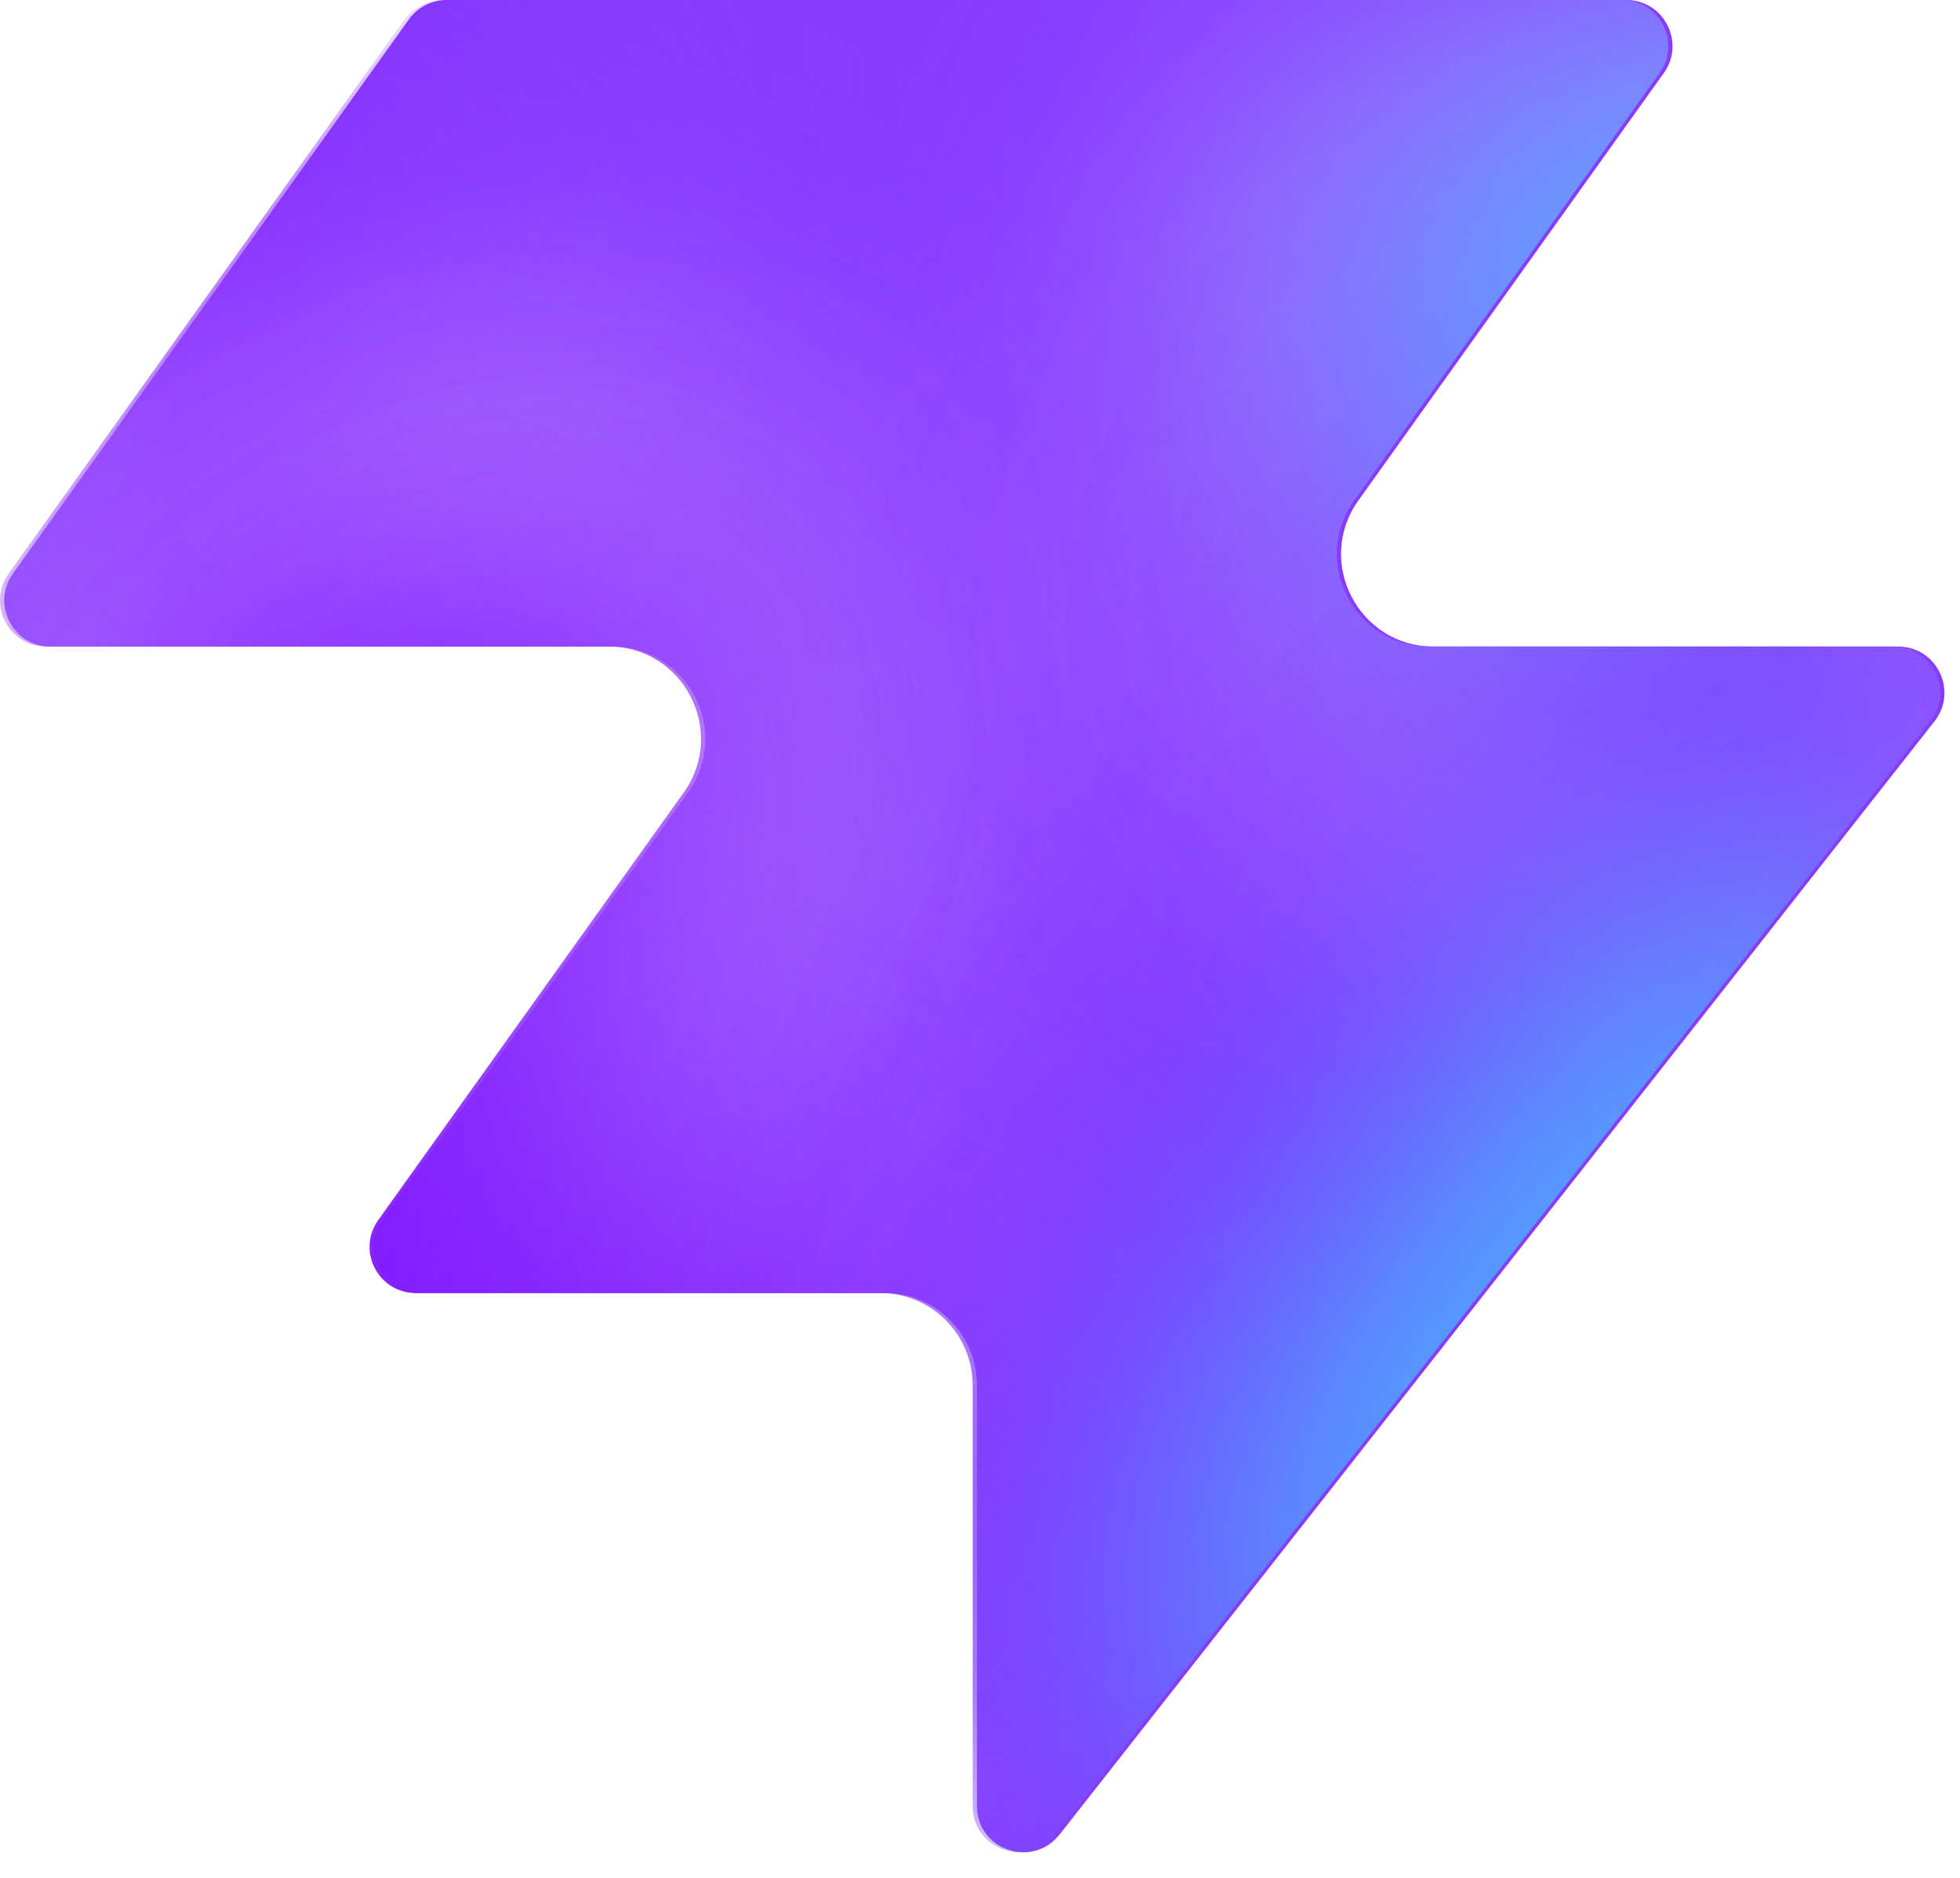
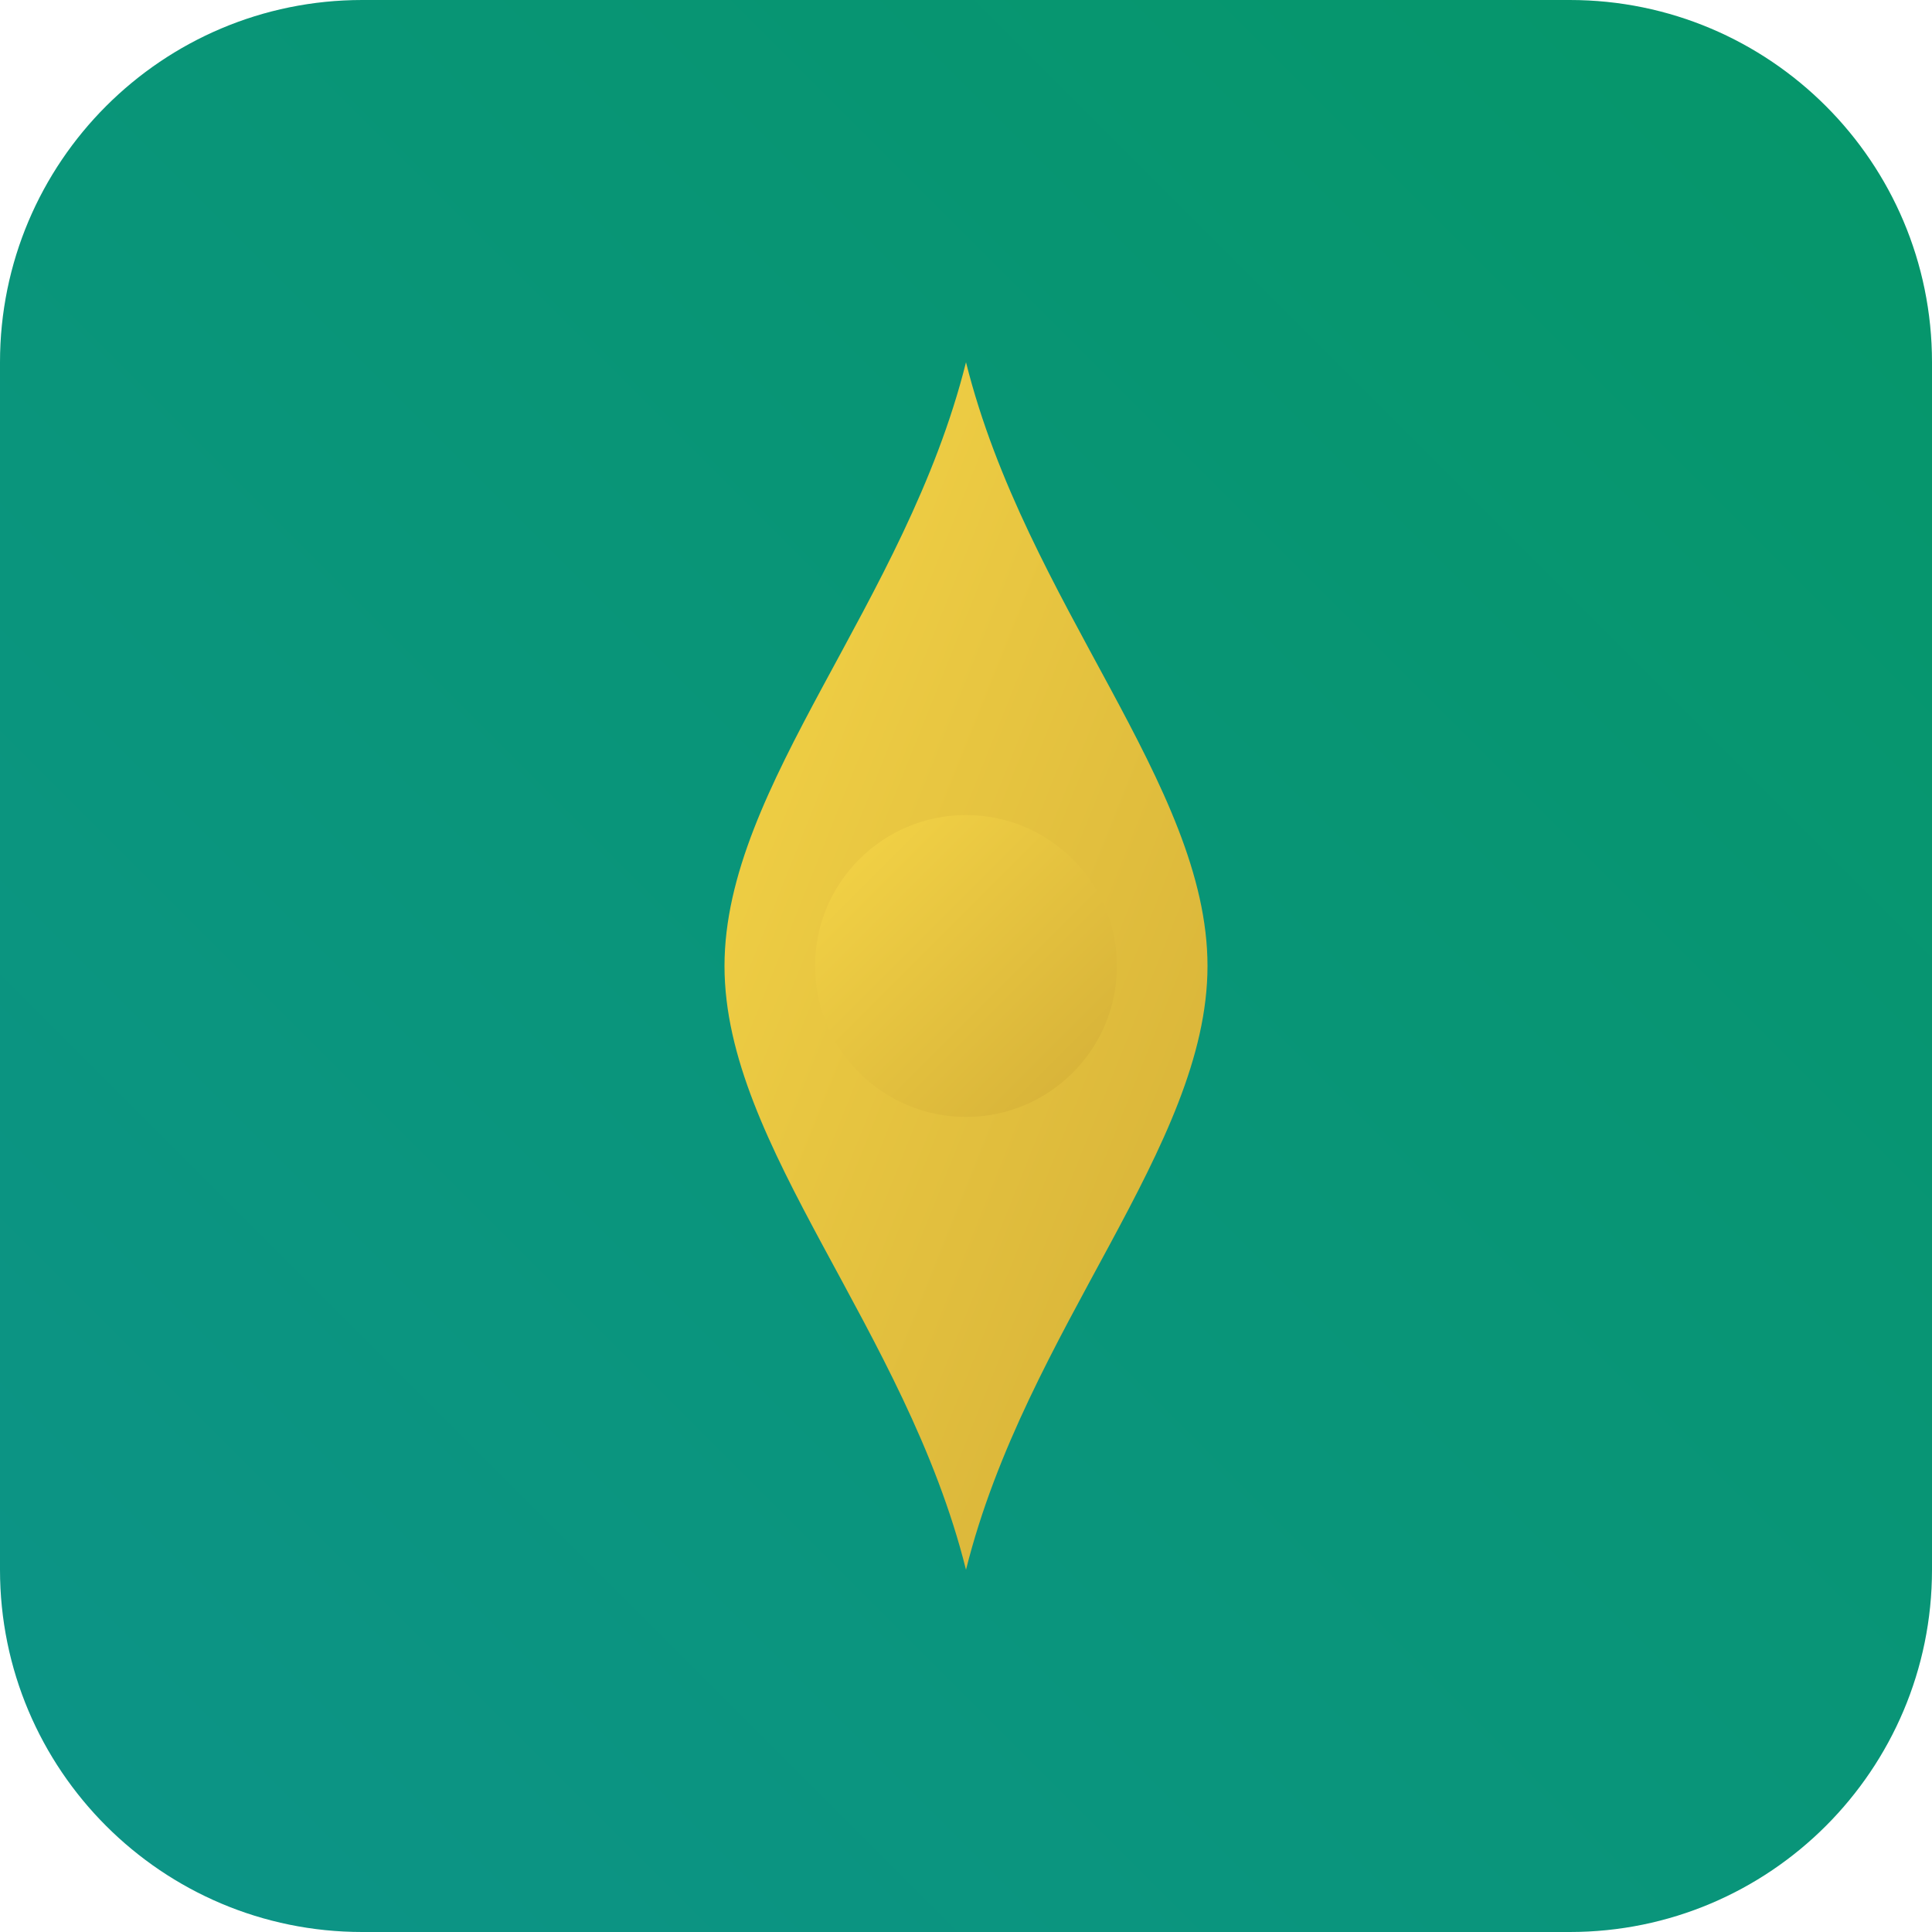
- <svg xmlns="http://www.w3.org/2000/svg" width="48" height="46" fill="none" viewBox="0 0 48 46">
-   <path fill="#863bff" d="M25.946 44.938c-.664.845-2.021.375-2.021-.698V33.937a2.26 2.26 0 0 0-2.262-2.262H10.287c-.92 0-1.456-1.04-.92-1.788l7.48-10.471c1.07-1.497 0-3.578-1.842-3.578H1.237c-.92 0-1.456-1.04-.92-1.788L10.013.474c.214-.297.556-.474.92-.474h28.894c.92 0 1.456 1.04.92 1.788l-7.48 10.471c-1.07 1.498 0 3.579 1.842 3.579h11.377c.943 0 1.473 1.088.89 1.83L25.947 44.94z" style="fill:#863bff;fill:color(display-p3 .525 .23 1);fill-opacity:1" />
-   <mask id="a" width="48" height="46" x="0" y="0" maskUnits="userSpaceOnUse" style="mask-type:alpha">
-     <path fill="#000" d="M25.842 44.938c-.664.844-2.021.375-2.021-.698V33.937a2.26 2.26 0 0 0-2.262-2.262H10.183c-.92 0-1.456-1.04-.92-1.788l7.48-10.471c1.07-1.498 0-3.579-1.842-3.579H1.133c-.92 0-1.456-1.04-.92-1.787L9.91.473c.214-.297.556-.474.92-.474h28.894c.92 0 1.456 1.04.92 1.788l-7.48 10.471c-1.07 1.498 0 3.578 1.842 3.578h11.377c.943 0 1.473 1.088.89 1.832L25.843 44.94z" style="fill:#000;fill-opacity:1" />
-   </mask>
-   <g mask="url(#a)">
-     <g filter="url(#b)">
-       <ellipse cx="5.508" cy="14.704" fill="#ede6ff" rx="5.508" ry="14.704" style="fill:#ede6ff;fill:color(display-p3 .927 .903 1);fill-opacity:1" transform="matrix(.00324 1 1 -.00324 -4.47 31.516)" />
-     </g>
-     <g filter="url(#c)">
-       <ellipse cx="10.399" cy="29.851" fill="#ede6ff" rx="10.399" ry="29.851" style="fill:#ede6ff;fill:color(display-p3 .927 .903 1);fill-opacity:1" transform="matrix(.00324 1 1 -.00324 -39.328 7.883)" />
-     </g>
-     <g filter="url(#d)">
-       <ellipse cx="5.508" cy="30.487" fill="#7e14ff" rx="5.508" ry="30.487" style="fill:#7e14ff;fill:color(display-p3 .492 .077 1);fill-opacity:1" transform="rotate(89.814 -25.913 -14.639)scale(1 -1)" />
-     </g>
-     <g filter="url(#e)">
-       <ellipse cx="5.508" cy="30.599" fill="#7e14ff" rx="5.508" ry="30.599" style="fill:#7e14ff;fill:color(display-p3 .492 .077 1);fill-opacity:1" transform="rotate(89.814 -32.644 -3.334)scale(1 -1)" />
-     </g>
-     <g filter="url(#f)">
-       <ellipse cx="5.508" cy="30.599" fill="#7e14ff" rx="5.508" ry="30.599" style="fill:#7e14ff;fill:color(display-p3 .492 .077 1);fill-opacity:1" transform="matrix(.00324 1 1 -.00324 -34.34 30.47)" />
-     </g>
-     <g filter="url(#g)">
-       <ellipse cx="14.072" cy="22.078" fill="#ede6ff" rx="14.072" ry="22.078" style="fill:#ede6ff;fill:color(display-p3 .927 .903 1);fill-opacity:1" transform="rotate(93.35 24.506 48.493)scale(-1 1)" />
-     </g>
-     <g filter="url(#h)">
-       <ellipse cx="3.47" cy="21.501" fill="#7e14ff" rx="3.47" ry="21.501" style="fill:#7e14ff;fill:color(display-p3 .492 .077 1);fill-opacity:1" transform="rotate(89.009 28.708 47.59)scale(-1 1)" />
-     </g>
-     <g filter="url(#i)">
-       <ellipse cx="3.47" cy="21.501" fill="#7e14ff" rx="3.47" ry="21.501" style="fill:#7e14ff;fill:color(display-p3 .492 .077 1);fill-opacity:1" transform="rotate(89.009 28.708 47.59)scale(-1 1)" />
-     </g>
-     <g filter="url(#j)">
-       <ellipse cx=".387" cy="8.972" fill="#7e14ff" rx="4.407" ry="29.108" style="fill:#7e14ff;fill:color(display-p3 .492 .077 1);fill-opacity:1" transform="rotate(39.51 .387 8.972)" />
-     </g>
-     <g filter="url(#k)">
-       <ellipse cx="47.523" cy="-6.092" fill="#7e14ff" rx="4.407" ry="29.108" style="fill:#7e14ff;fill:color(display-p3 .492 .077 1);fill-opacity:1" transform="rotate(37.892 47.523 -6.092)" />
-     </g>
-     <g filter="url(#l)">
-       <ellipse cx="41.412" cy="6.333" fill="#47bfff" rx="5.971" ry="9.665" style="fill:#47bfff;fill:color(display-p3 .28 .748 1);fill-opacity:1" transform="rotate(37.892 41.412 6.333)" />
-     </g>
-     <g filter="url(#m)">
-       <ellipse cx="-1.879" cy="38.332" fill="#7e14ff" rx="4.407" ry="29.108" style="fill:#7e14ff;fill:color(display-p3 .492 .077 1);fill-opacity:1" transform="rotate(37.892 -1.88 38.332)" />
-     </g>
-     <g filter="url(#n)">
-       <ellipse cx="-1.879" cy="38.332" fill="#7e14ff" rx="4.407" ry="29.108" style="fill:#7e14ff;fill:color(display-p3 .492 .077 1);fill-opacity:1" transform="rotate(37.892 -1.88 38.332)" />
-     </g>
-     <g filter="url(#o)">
-       <ellipse cx="35.651" cy="29.907" fill="#7e14ff" rx="4.407" ry="29.108" style="fill:#7e14ff;fill:color(display-p3 .492 .077 1);fill-opacity:1" transform="rotate(37.892 35.651 29.907)" />
-     </g>
-     <g filter="url(#p)">
-       <ellipse cx="38.418" cy="32.4" fill="#47bfff" rx="5.971" ry="15.297" style="fill:#47bfff;fill:color(display-p3 .28 .748 1);fill-opacity:1" transform="rotate(37.892 38.418 32.4)" />
-     </g>
-   </g>
+ <svg xmlns="http://www.w3.org/2000/svg" viewBox="0 0 32 32" fill="none">
  <defs>
-     <filter id="b" width="60.045" height="41.654" x="-19.77" y="16.149" color-interpolation-filters="sRGB" filterUnits="userSpaceOnUse">
-       <feFlood flood-opacity="0" result="BackgroundImageFix" />
-       <feBlend in="SourceGraphic" in2="BackgroundImageFix" result="shape" />
-       <feGaussianBlur result="effect1_foregroundBlur_2002_17158" stdDeviation="7.659" />
-     </filter>
-     <filter id="c" width="90.34" height="51.437" x="-54.613" y="-7.533" color-interpolation-filters="sRGB" filterUnits="userSpaceOnUse">
-       <feFlood flood-opacity="0" result="BackgroundImageFix" />
-       <feBlend in="SourceGraphic" in2="BackgroundImageFix" result="shape" />
-       <feGaussianBlur result="effect1_foregroundBlur_2002_17158" stdDeviation="7.659" />
-     </filter>
-     <filter id="d" width="79.355" height="29.4" x="-49.64" y="2.03" color-interpolation-filters="sRGB" filterUnits="userSpaceOnUse">
-       <feFlood flood-opacity="0" result="BackgroundImageFix" />
-       <feBlend in="SourceGraphic" in2="BackgroundImageFix" result="shape" />
-       <feGaussianBlur result="effect1_foregroundBlur_2002_17158" stdDeviation="4.596" />
-     </filter>
-     <filter id="e" width="79.579" height="29.4" x="-45.045" y="20.029" color-interpolation-filters="sRGB" filterUnits="userSpaceOnUse">
-       <feFlood flood-opacity="0" result="BackgroundImageFix" />
-       <feBlend in="SourceGraphic" in2="BackgroundImageFix" result="shape" />
-       <feGaussianBlur result="effect1_foregroundBlur_2002_17158" stdDeviation="4.596" />
-     </filter>
-     <filter id="f" width="79.579" height="29.4" x="-43.513" y="21.178" color-interpolation-filters="sRGB" filterUnits="userSpaceOnUse">
-       <feFlood flood-opacity="0" result="BackgroundImageFix" />
-       <feBlend in="SourceGraphic" in2="BackgroundImageFix" result="shape" />
-       <feGaussianBlur result="effect1_foregroundBlur_2002_17158" stdDeviation="4.596" />
-     </filter>
-     <filter id="g" width="74.749" height="58.852" x="15.756" y="-17.901" color-interpolation-filters="sRGB" filterUnits="userSpaceOnUse">
-       <feFlood flood-opacity="0" result="BackgroundImageFix" />
-       <feBlend in="SourceGraphic" in2="BackgroundImageFix" result="shape" />
-       <feGaussianBlur result="effect1_foregroundBlur_2002_17158" stdDeviation="7.659" />
-     </filter>
-     <filter id="h" width="61.377" height="25.362" x="23.548" y="2.284" color-interpolation-filters="sRGB" filterUnits="userSpaceOnUse">
-       <feFlood flood-opacity="0" result="BackgroundImageFix" />
-       <feBlend in="SourceGraphic" in2="BackgroundImageFix" result="shape" />
-       <feGaussianBlur result="effect1_foregroundBlur_2002_17158" stdDeviation="4.596" />
-     </filter>
-     <filter id="i" width="61.377" height="25.362" x="23.548" y="2.284" color-interpolation-filters="sRGB" filterUnits="userSpaceOnUse">
-       <feFlood flood-opacity="0" result="BackgroundImageFix" />
-       <feBlend in="SourceGraphic" in2="BackgroundImageFix" result="shape" />
-       <feGaussianBlur result="effect1_foregroundBlur_2002_17158" stdDeviation="4.596" />
-     </filter>
-     <filter id="j" width="56.045" height="63.649" x="-27.636" y="-22.853" color-interpolation-filters="sRGB" filterUnits="userSpaceOnUse">
-       <feFlood flood-opacity="0" result="BackgroundImageFix" />
-       <feBlend in="SourceGraphic" in2="BackgroundImageFix" result="shape" />
-       <feGaussianBlur result="effect1_foregroundBlur_2002_17158" stdDeviation="4.596" />
-     </filter>
-     <filter id="k" width="54.814" height="64.646" x="20.116" y="-38.415" color-interpolation-filters="sRGB" filterUnits="userSpaceOnUse">
-       <feFlood flood-opacity="0" result="BackgroundImageFix" />
-       <feBlend in="SourceGraphic" in2="BackgroundImageFix" result="shape" />
-       <feGaussianBlur result="effect1_foregroundBlur_2002_17158" stdDeviation="4.596" />
-     </filter>
-     <filter id="l" width="33.541" height="35.313" x="24.641" y="-11.323" color-interpolation-filters="sRGB" filterUnits="userSpaceOnUse">
-       <feFlood flood-opacity="0" result="BackgroundImageFix" />
-       <feBlend in="SourceGraphic" in2="BackgroundImageFix" result="shape" />
-       <feGaussianBlur result="effect1_foregroundBlur_2002_17158" stdDeviation="4.596" />
-     </filter>
-     <filter id="m" width="54.814" height="64.646" x="-29.286" y="6.009" color-interpolation-filters="sRGB" filterUnits="userSpaceOnUse">
-       <feFlood flood-opacity="0" result="BackgroundImageFix" />
-       <feBlend in="SourceGraphic" in2="BackgroundImageFix" result="shape" />
-       <feGaussianBlur result="effect1_foregroundBlur_2002_17158" stdDeviation="4.596" />
-     </filter>
-     <filter id="n" width="54.814" height="64.646" x="-29.286" y="6.009" color-interpolation-filters="sRGB" filterUnits="userSpaceOnUse">
-       <feFlood flood-opacity="0" result="BackgroundImageFix" />
-       <feBlend in="SourceGraphic" in2="BackgroundImageFix" result="shape" />
-       <feGaussianBlur result="effect1_foregroundBlur_2002_17158" stdDeviation="4.596" />
-     </filter>
-     <filter id="o" width="54.814" height="64.646" x="8.244" y="-2.416" color-interpolation-filters="sRGB" filterUnits="userSpaceOnUse">
-       <feFlood flood-opacity="0" result="BackgroundImageFix" />
-       <feBlend in="SourceGraphic" in2="BackgroundImageFix" result="shape" />
-       <feGaussianBlur result="effect1_foregroundBlur_2002_17158" stdDeviation="4.596" />
-     </filter>
-     <filter id="p" width="39.409" height="43.623" x="18.713" y="10.588" color-interpolation-filters="sRGB" filterUnits="userSpaceOnUse">
-       <feFlood flood-opacity="0" result="BackgroundImageFix" />
-       <feBlend in="SourceGraphic" in2="BackgroundImageFix" result="shape" />
-       <feGaussianBlur result="effect1_foregroundBlur_2002_17158" stdDeviation="4.596" />
-     </filter>
+     <linearGradient id="fg" x1="0%" y1="0%" x2="100%" y2="100%">
+       <stop offset="0%" stop-color="#f5d547" />
+       <stop offset="100%" stop-color="#d4af37" />
+     </linearGradient>
+     <linearGradient id="bg" x1="0%" y1="100%" x2="100%" y2="0%">
+       <stop offset="0%" stop-color="#0d9488" />
+       <stop offset="100%" stop-color="#059669" />
+     </linearGradient>
  </defs>
+   <rect width="32" height="32" rx="6" fill="url(#bg)" />
+   <path d="M16 6c-1 4-4 7-4 10s3 6 4 10c1-4 4-7 4-10s-3-6-4-10z" fill="url(#fg)" />
+   <circle cx="16" cy="16" r="2.5" fill="url(#fg)" />
</svg>
